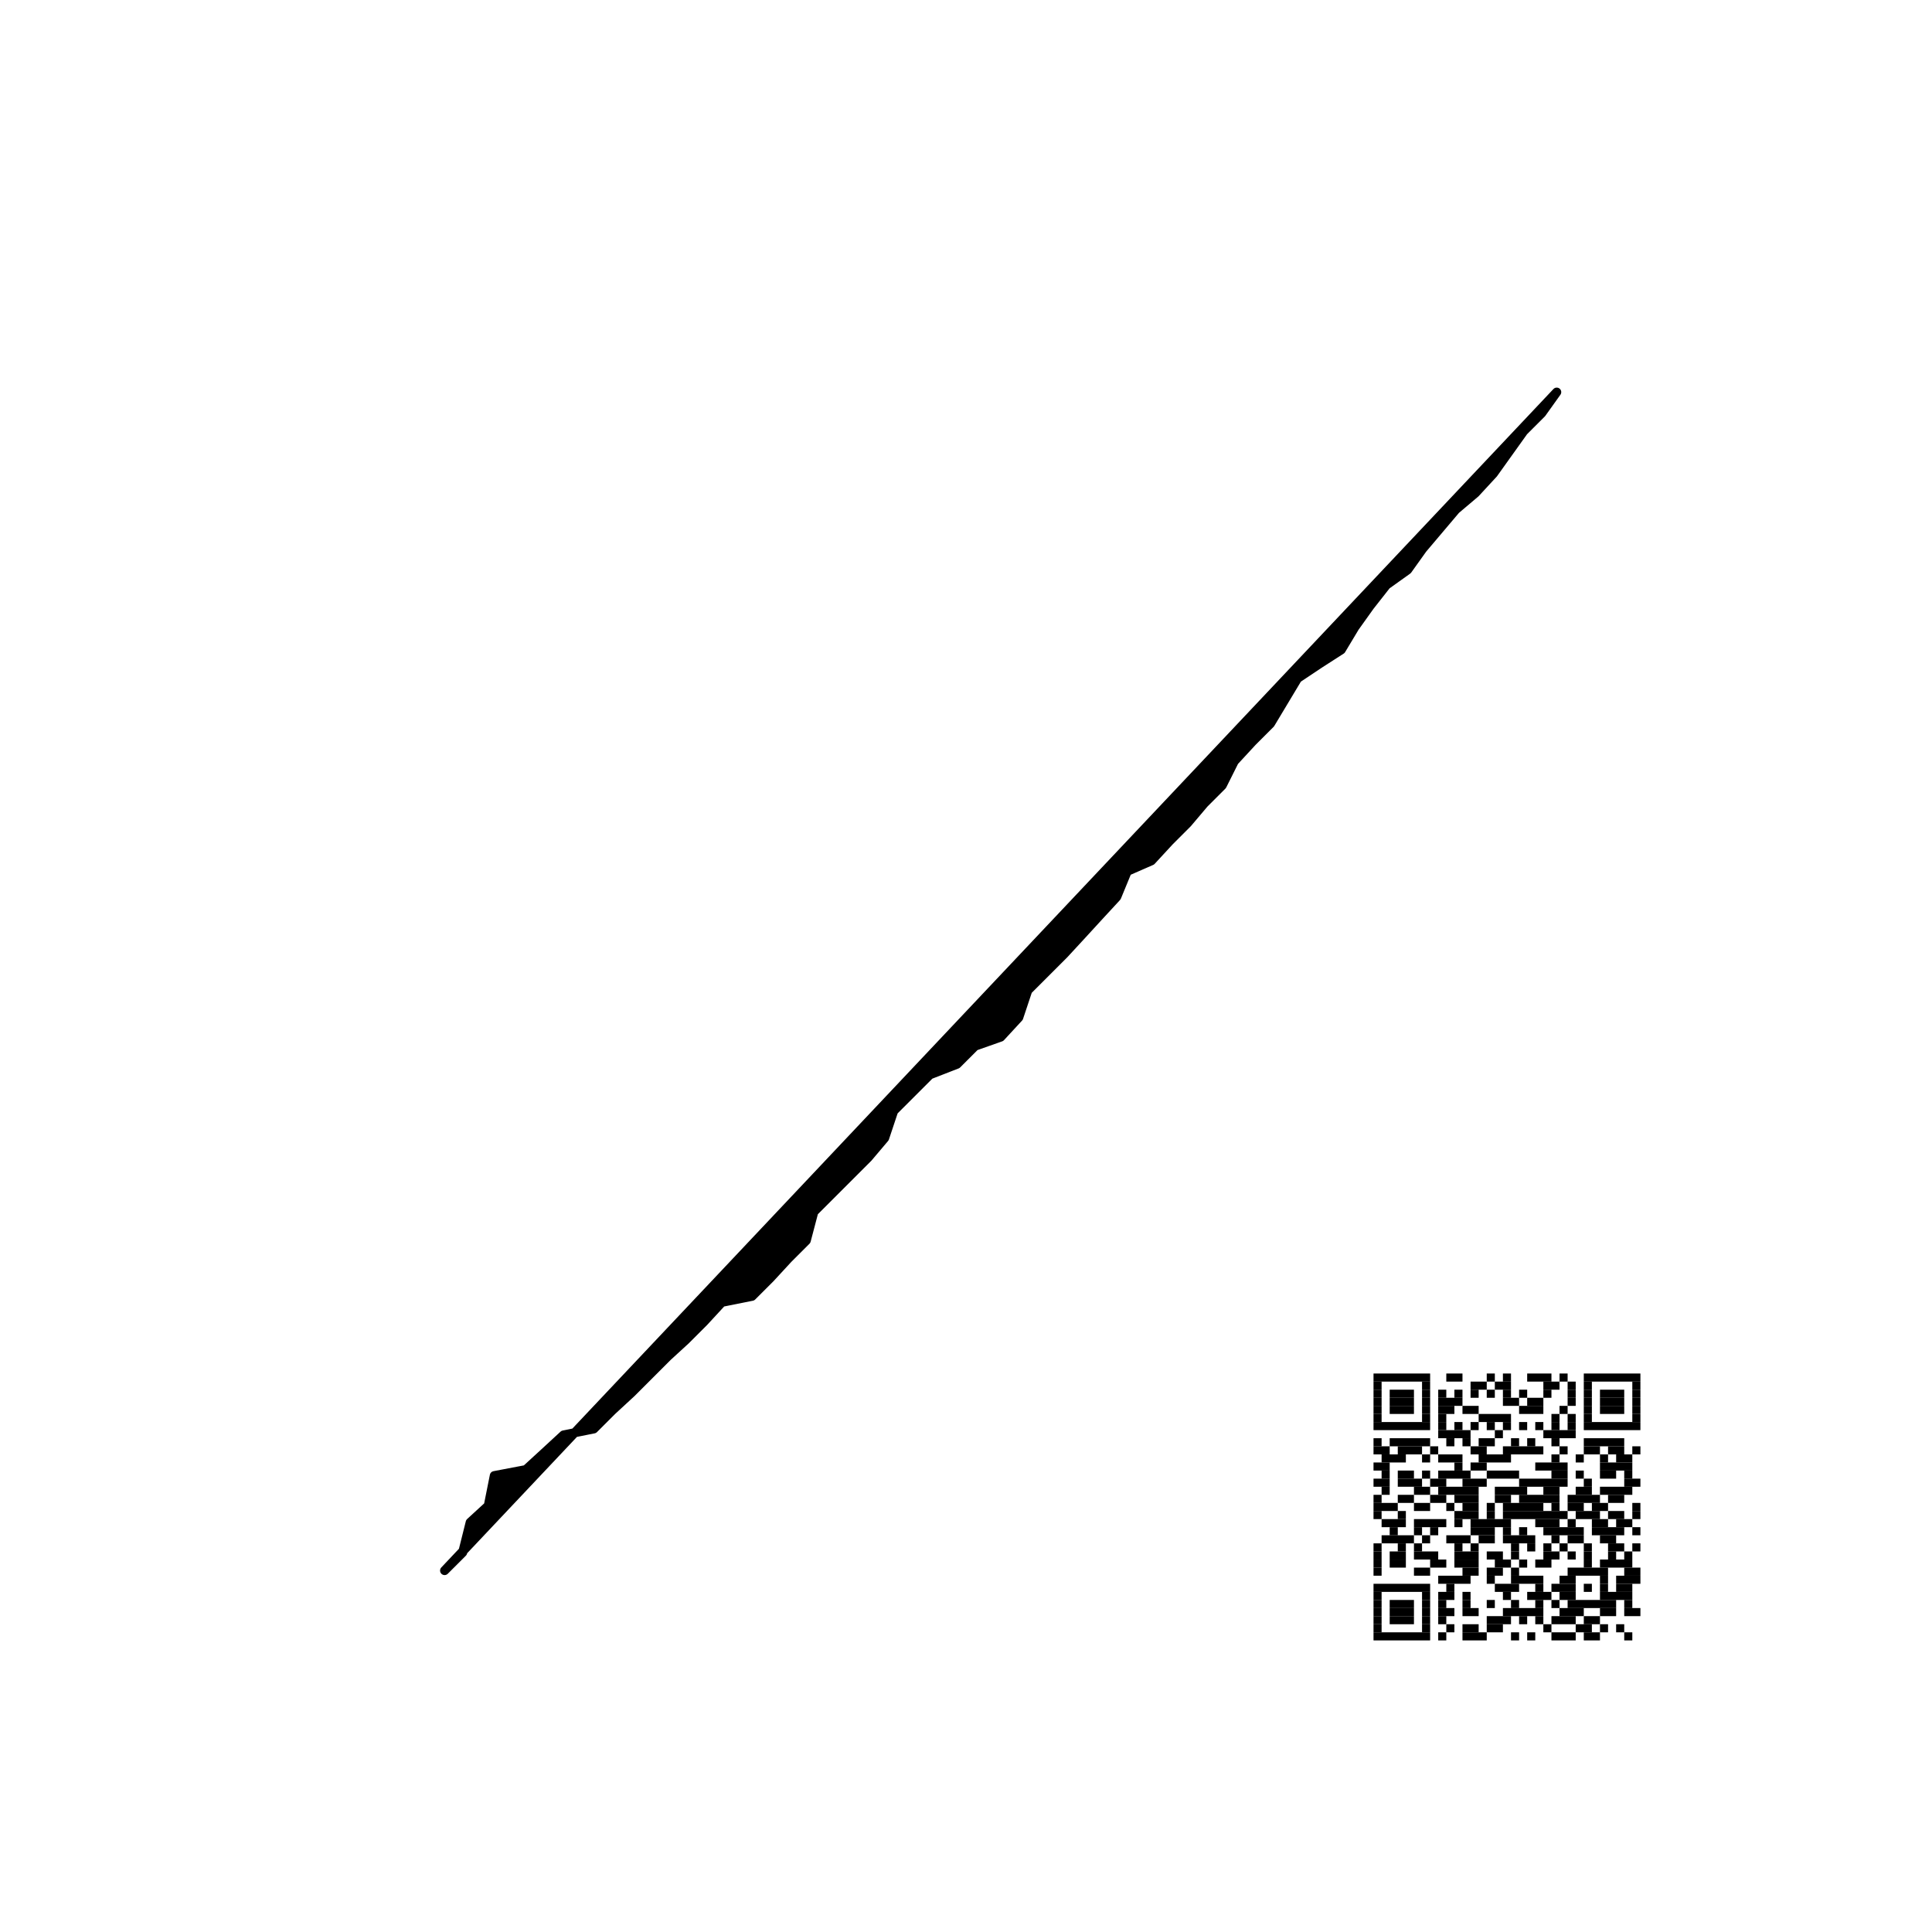
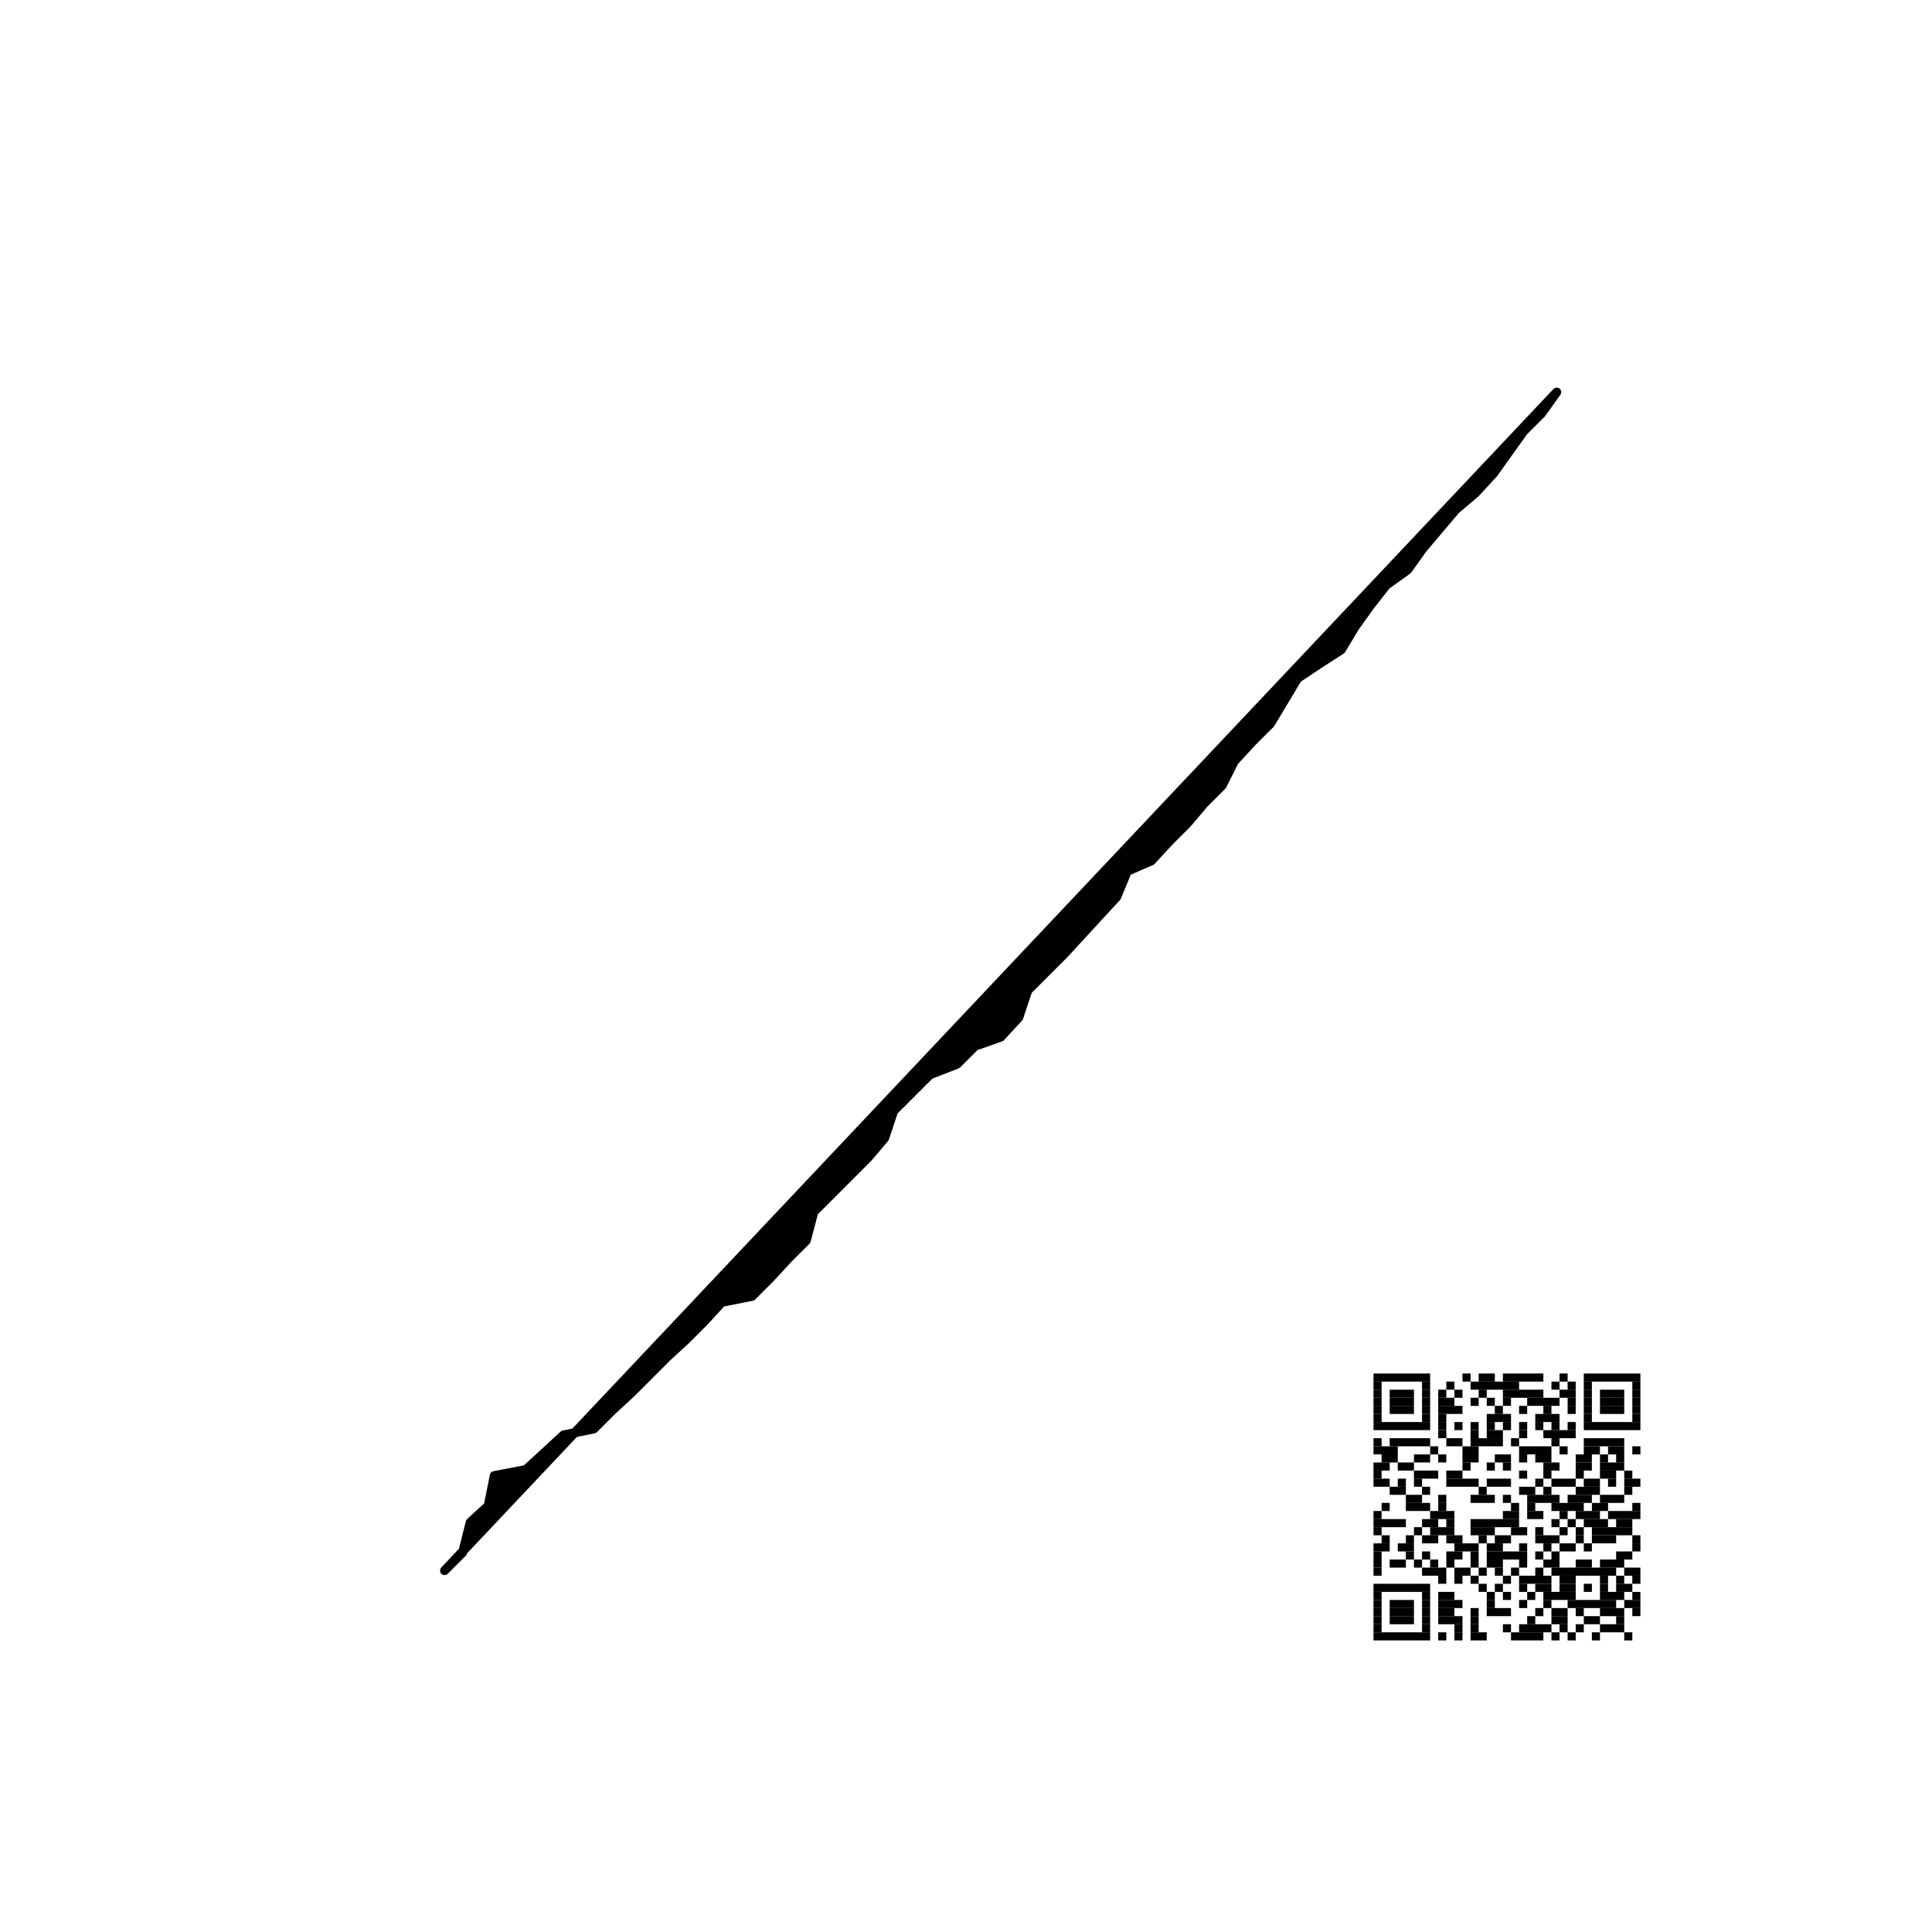
<svg xmlns="http://www.w3.org/2000/svg" viewBox="0 0 1000 1000" width="1000" height="1000">
  <g transform="translate(110 100) scale(780.0 780.0) translate(-0.0 -0.0)">
    <path d="M 0.154 0.914 L 0.166 0.902 L 0.171 0.882 L 0.183 0.871 L 0.187 0.851 L 0.208 0.847 L 0.22 0.836 L 0.233 0.824 L 0.253 0.82 L 0.265 0.808 L 0.278 0.796 L 0.29 0.784 L 0.302 0.772 L 0.314 0.761 L 0.326 0.749 L 0.338 0.736 L 0.358 0.732 L 0.37 0.72 L 0.382 0.707 L 0.394 0.695 L 0.399 0.676 L 0.411 0.664 L 0.423 0.652 L 0.435 0.64 L 0.446 0.627 L 0.452 0.609 L 0.464 0.597 L 0.476 0.585 L 0.494 0.578 L 0.506 0.566 L 0.523 0.56 L 0.535 0.547 L 0.541 0.529 L 0.553 0.517 L 0.565 0.505 L 0.577 0.492 L 0.588 0.48 L 0.6 0.467 L 0.607 0.45 L 0.623 0.443 L 0.635 0.43 L 0.647 0.418 L 0.658 0.405 L 0.67 0.393 L 0.678 0.377 L 0.69 0.364 L 0.702 0.352 L 0.711 0.337 L 0.72 0.322 L 0.735 0.312 L 0.749 0.303 L 0.758 0.288 L 0.768 0.274 L 0.779 0.26 L 0.793 0.25 L 0.803 0.236 L 0.814 0.223 L 0.825 0.21 L 0.838 0.199 L 0.85 0.186 L 0.86 0.172 L 0.87 0.158 L 0.882 0.146 L 0.892 0.132 Z" fill="black" stroke="black" stroke-width="0.006" stroke-linejoin="round" stroke-linecap="round" />
  </g>
  <g transform="translate(690 690) scale(0.5232558 0.5232558) translate(-0.0 -0.0)">
    <rect x="40" y="40" width="56" height="8" />
-     <rect x="112" y="40" width="16" height="8" />
-     <rect x="152" y="40" width="8" height="8" />
-     <rect x="168" y="40" width="8" height="8" />
-     <rect x="192" y="40" width="24" height="8" />
+     <rect x="128" y="40" width="8" height="8" />
+     <rect x="144" y="40" width="16" height="8" />
+     <rect x="168" y="40" width="40" height="8" />
    <rect x="224" y="40" width="8" height="8" />
    <rect x="248" y="40" width="56" height="8" />
    <rect x="40" y="48" width="8" height="8" />
    <rect x="88" y="48" width="8" height="8" />
-     <rect x="136" y="48" width="16" height="8" />
-     <rect x="160" y="48" width="16" height="8" />
-     <rect x="208" y="48" width="16" height="8" />
+     <rect x="112" y="48" width="8" height="8" />
+     <rect x="136" y="48" width="48" height="8" />
+     <rect x="216" y="48" width="8" height="8" />
    <rect x="232" y="48" width="8" height="8" />
    <rect x="248" y="48" width="8" height="8" />
    <rect x="296" y="48" width="8" height="8" />
    <rect x="40" y="56" width="8" height="8" />
    <rect x="56" y="56" width="24" height="8" />
    <rect x="88" y="56" width="8" height="8" />
    <rect x="104" y="56" width="8" height="8" />
    <rect x="120" y="56" width="8" height="8" />
-     <rect x="136" y="56" width="8" height="8" />
-     <rect x="152" y="56" width="8" height="8" />
-     <rect x="168" y="56" width="8" height="8" />
-     <rect x="184" y="56" width="8" height="8" />
-     <rect x="208" y="56" width="8" height="8" />
-     <rect x="232" y="56" width="8" height="8" />
+     <rect x="144" y="56" width="8" height="8" />
+     <rect x="168" y="56" width="40" height="8" />
+     <rect x="224" y="56" width="16" height="8" />
    <rect x="248" y="56" width="8" height="8" />
    <rect x="264" y="56" width="24" height="8" />
    <rect x="296" y="56" width="8" height="8" />
    <rect x="40" y="64" width="8" height="8" />
    <rect x="56" y="64" width="24" height="8" />
    <rect x="88" y="64" width="8" height="8" />
-     <rect x="104" y="64" width="24" height="8" />
-     <rect x="168" y="64" width="16" height="8" />
-     <rect x="192" y="64" width="16" height="8" />
+     <rect x="104" y="64" width="16" height="8" />
+     <rect x="136" y="64" width="8" height="8" />
+     <rect x="152" y="64" width="8" height="8" />
+     <rect x="168" y="64" width="8" height="8" />
+     <rect x="192" y="64" width="32" height="8" />
    <rect x="232" y="64" width="8" height="8" />
    <rect x="248" y="64" width="8" height="8" />
    <rect x="264" y="64" width="24" height="8" />
    <rect x="296" y="64" width="8" height="8" />
    <rect x="40" y="72" width="8" height="8" />
    <rect x="56" y="72" width="24" height="8" />
    <rect x="88" y="72" width="8" height="8" />
-     <rect x="104" y="72" width="16" height="8" />
-     <rect x="128" y="72" width="16" height="8" />
-     <rect x="184" y="72" width="24" height="8" />
-     <rect x="224" y="72" width="8" height="8" />
+     <rect x="104" y="72" width="24" height="8" />
+     <rect x="160" y="72" width="8" height="8" />
+     <rect x="184" y="72" width="8" height="8" />
+     <rect x="208" y="72" width="8" height="8" />
+     <rect x="232" y="72" width="8" height="8" />
    <rect x="248" y="72" width="8" height="8" />
    <rect x="264" y="72" width="24" height="8" />
    <rect x="296" y="72" width="8" height="8" />
    <rect x="40" y="80" width="8" height="8" />
    <rect x="88" y="80" width="8" height="8" />
    <rect x="104" y="80" width="8" height="8" />
-     <rect x="144" y="80" width="32" height="8" />
-     <rect x="216" y="80" width="8" height="8" />
-     <rect x="232" y="80" width="8" height="8" />
+     <rect x="152" y="80" width="24" height="8" />
+     <rect x="200" y="80" width="24" height="8" />
    <rect x="248" y="80" width="8" height="8" />
    <rect x="296" y="80" width="8" height="8" />
    <rect x="40" y="88" width="56" height="8" />
    <rect x="104" y="88" width="8" height="8" />
    <rect x="120" y="88" width="8" height="8" />
    <rect x="136" y="88" width="8" height="8" />
    <rect x="152" y="88" width="8" height="8" />
    <rect x="168" y="88" width="8" height="8" />
    <rect x="184" y="88" width="8" height="8" />
    <rect x="200" y="88" width="8" height="8" />
    <rect x="216" y="88" width="8" height="8" />
    <rect x="232" y="88" width="8" height="8" />
    <rect x="248" y="88" width="56" height="8" />
-     <rect x="104" y="96" width="32" height="8" />
-     <rect x="160" y="96" width="8" height="8" />
+     <rect x="104" y="96" width="8" height="8" />
+     <rect x="136" y="96" width="8" height="8" />
+     <rect x="152" y="96" width="16" height="8" />
+     <rect x="184" y="96" width="8" height="8" />
    <rect x="208" y="96" width="32" height="8" />
    <rect x="40" y="104" width="8" height="8" />
    <rect x="56" y="104" width="40" height="8" />
-     <rect x="112" y="104" width="8" height="8" />
-     <rect x="128" y="104" width="8" height="8" />
-     <rect x="144" y="104" width="16" height="8" />
+     <rect x="112" y="104" width="16" height="8" />
+     <rect x="136" y="104" width="32" height="8" />
    <rect x="176" y="104" width="8" height="8" />
-     <rect x="192" y="104" width="8" height="8" />
    <rect x="216" y="104" width="8" height="8" />
    <rect x="248" y="104" width="40" height="8" />
-     <rect x="40" y="112" width="16" height="8" />
-     <rect x="64" y="112" width="24" height="8" />
+     <rect x="40" y="112" width="24" height="8" />
    <rect x="96" y="112" width="8" height="8" />
-     <rect x="136" y="112" width="16" height="8" />
-     <rect x="168" y="112" width="40" height="8" />
+     <rect x="128" y="112" width="16" height="8" />
+     <rect x="184" y="112" width="32" height="8" />
    <rect x="224" y="112" width="8" height="8" />
    <rect x="248" y="112" width="16" height="8" />
    <rect x="272" y="112" width="16" height="8" />
    <rect x="296" y="112" width="8" height="8" />
-     <rect x="48" y="120" width="24" height="8" />
-     <rect x="88" y="120" width="8" height="8" />
-     <rect x="104" y="120" width="24" height="8" />
-     <rect x="144" y="120" width="32" height="8" />
-     <rect x="216" y="120" width="8" height="8" />
-     <rect x="240" y="120" width="8" height="8" />
+     <rect x="48" y="120" width="16" height="8" />
+     <rect x="80" y="120" width="16" height="8" />
+     <rect x="104" y="120" width="8" height="8" />
+     <rect x="128" y="120" width="16" height="8" />
+     <rect x="160" y="120" width="16" height="8" />
+     <rect x="184" y="120" width="8" height="8" />
+     <rect x="200" y="120" width="16" height="8" />
+     <rect x="240" y="120" width="16" height="8" />
    <rect x="264" y="120" width="8" height="8" />
-     <rect x="280" y="120" width="16" height="8" />
+     <rect x="280" y="120" width="8" height="8" />
    <rect x="40" y="128" width="16" height="8" />
-     <rect x="120" y="128" width="8" height="8" />
-     <rect x="136" y="128" width="16" height="8" />
-     <rect x="200" y="128" width="32" height="8" />
-     <rect x="264" y="128" width="32" height="8" />
-     <rect x="48" y="136" width="8" height="8" />
-     <rect x="64" y="136" width="16" height="8" />
-     <rect x="88" y="136" width="8" height="8" />
-     <rect x="104" y="136" width="32" height="8" />
-     <rect x="152" y="136" width="32" height="8" />
-     <rect x="216" y="136" width="16" height="8" />
+     <rect x="64" y="128" width="16" height="8" />
+     <rect x="128" y="128" width="8" height="8" />
+     <rect x="152" y="128" width="8" height="8" />
+     <rect x="168" y="128" width="8" height="8" />
+     <rect x="208" y="128" width="16" height="8" />
+     <rect x="240" y="128" width="16" height="8" />
+     <rect x="264" y="128" width="24" height="8" />
+     <rect x="40" y="136" width="8" height="8" />
+     <rect x="80" y="136" width="24" height="8" />
+     <rect x="112" y="136" width="16" height="8" />
+     <rect x="184" y="136" width="8" height="8" />
+     <rect x="208" y="136" width="8" height="8" />
    <rect x="240" y="136" width="8" height="8" />
    <rect x="264" y="136" width="16" height="8" />
    <rect x="288" y="136" width="8" height="8" />
    <rect x="40" y="144" width="16" height="8" />
-     <rect x="64" y="144" width="24" height="8" />
-     <rect x="96" y="144" width="16" height="8" />
-     <rect x="128" y="144" width="24" height="8" />
-     <rect x="184" y="144" width="48" height="8" />
-     <rect x="248" y="144" width="8" height="8" />
+     <rect x="64" y="144" width="8" height="8" />
+     <rect x="80" y="144" width="8" height="8" />
+     <rect x="112" y="144" width="32" height="8" />
+     <rect x="152" y="144" width="24" height="8" />
+     <rect x="200" y="144" width="8" height="8" />
+     <rect x="216" y="144" width="24" height="8" />
+     <rect x="248" y="144" width="16" height="8" />
+     <rect x="272" y="144" width="8" height="8" />
    <rect x="288" y="144" width="16" height="8" />
-     <rect x="48" y="152" width="8" height="8" />
-     <rect x="80" y="152" width="16" height="8" />
-     <rect x="104" y="152" width="40" height="8" />
-     <rect x="160" y="152" width="32" height="8" />
-     <rect x="208" y="152" width="16" height="8" />
-     <rect x="240" y="152" width="16" height="8" />
-     <rect x="264" y="152" width="32" height="8" />
-     <rect x="40" y="160" width="8" height="8" />
-     <rect x="64" y="160" width="16" height="8" />
-     <rect x="96" y="160" width="16" height="8" />
-     <rect x="120" y="160" width="24" height="8" />
-     <rect x="160" y="160" width="16" height="8" />
-     <rect x="184" y="160" width="40" height="8" />
-     <rect x="232" y="160" width="32" height="8" />
-     <rect x="272" y="160" width="16" height="8" />
-     <rect x="40" y="168" width="24" height="8" />
-     <rect x="80" y="168" width="16" height="8" />
-     <rect x="112" y="168" width="8" height="8" />
-     <rect x="128" y="168" width="16" height="8" />
-     <rect x="152" y="168" width="8" height="8" />
-     <rect x="168" y="168" width="40" height="8" />
-     <rect x="216" y="168" width="8" height="8" />
-     <rect x="232" y="168" width="16" height="8" />
+     <rect x="56" y="152" width="16" height="8" />
+     <rect x="88" y="152" width="8" height="8" />
+     <rect x="144" y="152" width="8" height="8" />
+     <rect x="184" y="152" width="16" height="8" />
+     <rect x="208" y="152" width="8" height="8" />
+     <rect x="240" y="152" width="24" height="8" />
+     <rect x="288" y="152" width="8" height="8" />
+     <rect x="72" y="160" width="16" height="8" />
+     <rect x="104" y="160" width="8" height="8" />
+     <rect x="136" y="160" width="24" height="8" />
+     <rect x="168" y="160" width="8" height="8" />
+     <rect x="192" y="160" width="32" height="8" />
+     <rect x="232" y="160" width="24" height="8" />
+     <rect x="264" y="160" width="24" height="8" />
+     <rect x="48" y="168" width="8" height="8" />
+     <rect x="72" y="168" width="24" height="8" />
+     <rect x="104" y="168" width="8" height="8" />
+     <rect x="176" y="168" width="8" height="8" />
+     <rect x="192" y="168" width="8" height="8" />
+     <rect x="216" y="168" width="32" height="8" />
    <rect x="256" y="168" width="16" height="8" />
    <rect x="296" y="168" width="8" height="8" />
    <rect x="40" y="176" width="8" height="8" />
-     <rect x="64" y="176" width="8" height="8" />
-     <rect x="120" y="176" width="24" height="8" />
-     <rect x="152" y="176" width="8" height="8" />
-     <rect x="168" y="176" width="64" height="8" />
+     <rect x="96" y="176" width="24" height="8" />
+     <rect x="168" y="176" width="16" height="8" />
+     <rect x="192" y="176" width="16" height="8" />
+     <rect x="224" y="176" width="8" height="8" />
    <rect x="240" y="176" width="24" height="8" />
-     <rect x="272" y="176" width="16" height="8" />
-     <rect x="296" y="176" width="8" height="8" />
-     <rect x="48" y="184" width="24" height="8" />
-     <rect x="80" y="184" width="32" height="8" />
-     <rect x="120" y="184" width="8" height="8" />
-     <rect x="136" y="184" width="40" height="8" />
-     <rect x="200" y="184" width="24" height="8" />
+     <rect x="272" y="176" width="32" height="8" />
+     <rect x="40" y="184" width="32" height="8" />
+     <rect x="88" y="184" width="16" height="8" />
+     <rect x="112" y="184" width="8" height="8" />
+     <rect x="136" y="184" width="48" height="8" />
+     <rect x="216" y="184" width="8" height="8" />
    <rect x="232" y="184" width="8" height="8" />
-     <rect x="256" y="184" width="16" height="8" />
+     <rect x="248" y="184" width="24" height="8" />
    <rect x="280" y="184" width="16" height="8" />
-     <rect x="56" y="192" width="8" height="8" />
+     <rect x="40" y="192" width="8" height="8" />
    <rect x="80" y="192" width="8" height="8" />
-     <rect x="96" y="192" width="8" height="8" />
+     <rect x="96" y="192" width="24" height="8" />
    <rect x="136" y="192" width="24" height="8" />
-     <rect x="168" y="192" width="8" height="8" />
-     <rect x="184" y="192" width="8" height="8" />
-     <rect x="208" y="192" width="40" height="8" />
-     <rect x="256" y="192" width="32" height="8" />
-     <rect x="296" y="192" width="8" height="8" />
-     <rect x="48" y="200" width="32" height="8" />
-     <rect x="88" y="200" width="8" height="8" />
-     <rect x="112" y="200" width="24" height="8" />
-     <rect x="144" y="200" width="16" height="8" />
-     <rect x="168" y="200" width="32" height="8" />
-     <rect x="216" y="200" width="8" height="8" />
-     <rect x="232" y="200" width="16" height="8" />
-     <rect x="264" y="200" width="16" height="8" />
-     <rect x="40" y="208" width="8" height="8" />
-     <rect x="64" y="208" width="8" height="8" />
-     <rect x="80" y="208" width="8" height="8" />
-     <rect x="120" y="208" width="8" height="8" />
-     <rect x="136" y="208" width="8" height="8" />
-     <rect x="176" y="208" width="8" height="8" />
-     <rect x="192" y="208" width="8" height="8" />
+     <rect x="176" y="192" width="16" height="8" />
+     <rect x="200" y="192" width="8" height="8" />
+     <rect x="224" y="192" width="8" height="8" />
+     <rect x="240" y="192" width="8" height="8" />
+     <rect x="256" y="192" width="40" height="8" />
+     <rect x="48" y="200" width="8" height="8" />
+     <rect x="72" y="200" width="8" height="8" />
+     <rect x="88" y="200" width="16" height="8" />
+     <rect x="112" y="200" width="16" height="8" />
+     <rect x="144" y="200" width="8" height="8" />
+     <rect x="160" y="200" width="16" height="8" />
+     <rect x="200" y="200" width="24" height="8" />
+     <rect x="240" y="200" width="8" height="8" />
+     <rect x="256" y="200" width="24" height="8" />
+     <rect x="296" y="200" width="8" height="8" />
+     <rect x="40" y="208" width="16" height="8" />
+     <rect x="64" y="208" width="16" height="8" />
+     <rect x="120" y="208" width="24" height="8" />
+     <rect x="152" y="208" width="16" height="8" />
+     <rect x="184" y="208" width="8" height="8" />
    <rect x="208" y="208" width="8" height="8" />
-     <rect x="224" y="208" width="8" height="8" />
+     <rect x="224" y="208" width="16" height="8" />
    <rect x="248" y="208" width="8" height="8" />
-     <rect x="272" y="208" width="16" height="8" />
    <rect x="296" y="208" width="8" height="8" />
    <rect x="40" y="216" width="8" height="8" />
-     <rect x="56" y="216" width="16" height="8" />
-     <rect x="80" y="216" width="24" height="8" />
-     <rect x="120" y="216" width="24" height="8" />
-     <rect x="152" y="216" width="16" height="8" />
-     <rect x="176" y="216" width="8" height="8" />
-     <rect x="208" y="216" width="16" height="8" />
-     <rect x="232" y="216" width="8" height="8" />
-     <rect x="248" y="216" width="8" height="8" />
-     <rect x="272" y="216" width="8" height="8" />
-     <rect x="288" y="216" width="8" height="8" />
+     <rect x="72" y="216" width="8" height="8" />
+     <rect x="88" y="216" width="8" height="8" />
+     <rect x="112" y="216" width="16" height="8" />
+     <rect x="136" y="216" width="8" height="8" />
+     <rect x="152" y="216" width="40" height="8" />
+     <rect x="200" y="216" width="8" height="8" />
+     <rect x="216" y="216" width="8" height="8" />
+     <rect x="280" y="216" width="16" height="8" />
    <rect x="40" y="224" width="8" height="8" />
    <rect x="56" y="224" width="16" height="8" />
-     <rect x="96" y="224" width="16" height="8" />
-     <rect x="120" y="224" width="24" height="8" />
-     <rect x="160" y="224" width="16" height="8" />
+     <rect x="80" y="224" width="8" height="8" />
+     <rect x="96" y="224" width="8" height="8" />
+     <rect x="112" y="224" width="8" height="8" />
+     <rect x="136" y="224" width="8" height="8" />
+     <rect x="152" y="224" width="16" height="8" />
    <rect x="184" y="224" width="8" height="8" />
-     <rect x="200" y="224" width="16" height="8" />
-     <rect x="248" y="224" width="8" height="8" />
-     <rect x="264" y="224" width="32" height="8" />
+     <rect x="208" y="224" width="16" height="8" />
+     <rect x="240" y="224" width="16" height="8" />
+     <rect x="264" y="224" width="24" height="8" />
    <rect x="40" y="232" width="8" height="8" />
-     <rect x="80" y="232" width="16" height="8" />
-     <rect x="128" y="232" width="16" height="8" />
-     <rect x="152" y="232" width="16" height="8" />
+     <rect x="88" y="232" width="24" height="8" />
+     <rect x="120" y="232" width="16" height="8" />
+     <rect x="144" y="232" width="8" height="8" />
+     <rect x="160" y="232" width="8" height="8" />
    <rect x="176" y="232" width="8" height="8" />
-     <rect x="232" y="232" width="40" height="8" />
+     <rect x="200" y="232" width="8" height="8" />
+     <rect x="216" y="232" width="64" height="8" />
    <rect x="288" y="232" width="16" height="8" />
-     <rect x="104" y="240" width="32" height="8" />
-     <rect x="152" y="240" width="8" height="8" />
-     <rect x="176" y="240" width="32" height="8" />
+     <rect x="104" y="240" width="8" height="8" />
+     <rect x="120" y="240" width="8" height="8" />
+     <rect x="136" y="240" width="8" height="8" />
+     <rect x="168" y="240" width="8" height="8" />
+     <rect x="184" y="240" width="32" height="8" />
    <rect x="224" y="240" width="16" height="8" />
    <rect x="264" y="240" width="8" height="8" />
-     <rect x="280" y="240" width="24" height="8" />
+     <rect x="280" y="240" width="8" height="8" />
+     <rect x="296" y="240" width="8" height="8" />
    <rect x="40" y="248" width="56" height="8" />
-     <rect x="112" y="248" width="8" height="8" />
-     <rect x="160" y="248" width="24" height="8" />
-     <rect x="200" y="248" width="8" height="8" />
-     <rect x="216" y="248" width="24" height="8" />
+     <rect x="144" y="248" width="8" height="8" />
+     <rect x="160" y="248" width="8" height="8" />
+     <rect x="184" y="248" width="8" height="8" />
+     <rect x="200" y="248" width="16" height="8" />
+     <rect x="224" y="248" width="16" height="8" />
    <rect x="248" y="248" width="8" height="8" />
    <rect x="264" y="248" width="8" height="8" />
    <rect x="280" y="248" width="16" height="8" />
    <rect x="40" y="256" width="8" height="8" />
    <rect x="88" y="256" width="8" height="8" />
    <rect x="104" y="256" width="16" height="8" />
-     <rect x="128" y="256" width="8" height="8" />
+     <rect x="152" y="256" width="8" height="8" />
    <rect x="168" y="256" width="8" height="8" />
-     <rect x="192" y="256" width="24" height="8" />
-     <rect x="224" y="256" width="16" height="8" />
-     <rect x="264" y="256" width="32" height="8" />
+     <rect x="192" y="256" width="8" height="8" />
+     <rect x="208" y="256" width="32" height="8" />
+     <rect x="264" y="256" width="24" height="8" />
+     <rect x="296" y="256" width="8" height="8" />
    <rect x="40" y="264" width="8" height="8" />
    <rect x="56" y="264" width="24" height="8" />
    <rect x="88" y="264" width="8" height="8" />
-     <rect x="104" y="264" width="8" height="8" />
-     <rect x="128" y="264" width="8" height="8" />
+     <rect x="104" y="264" width="24" height="8" />
    <rect x="152" y="264" width="8" height="8" />
-     <rect x="176" y="264" width="8" height="8" />
-     <rect x="200" y="264" width="8" height="8" />
-     <rect x="216" y="264" width="8" height="8" />
+     <rect x="184" y="264" width="8" height="8" />
+     <rect x="208" y="264" width="8" height="8" />
    <rect x="232" y="264" width="48" height="8" />
-     <rect x="288" y="264" width="8" height="8" />
+     <rect x="288" y="264" width="16" height="8" />
    <rect x="40" y="272" width="8" height="8" />
    <rect x="56" y="272" width="24" height="8" />
    <rect x="88" y="272" width="8" height="8" />
    <rect x="104" y="272" width="16" height="8" />
-     <rect x="128" y="272" width="16" height="8" />
-     <rect x="168" y="272" width="40" height="8" />
-     <rect x="224" y="272" width="24" height="8" />
-     <rect x="264" y="272" width="16" height="8" />
-     <rect x="288" y="272" width="16" height="8" />
+     <rect x="136" y="272" width="8" height="8" />
+     <rect x="152" y="272" width="24" height="8" />
+     <rect x="200" y="272" width="8" height="8" />
+     <rect x="216" y="272" width="16" height="8" />
+     <rect x="240" y="272" width="8" height="8" />
+     <rect x="264" y="272" width="24" height="8" />
+     <rect x="296" y="272" width="8" height="8" />
    <rect x="40" y="280" width="8" height="8" />
    <rect x="56" y="280" width="24" height="8" />
    <rect x="88" y="280" width="8" height="8" />
-     <rect x="104" y="280" width="8" height="8" />
-     <rect x="152" y="280" width="24" height="8" />
-     <rect x="184" y="280" width="8" height="8" />
-     <rect x="200" y="280" width="8" height="8" />
-     <rect x="216" y="280" width="24" height="8" />
+     <rect x="104" y="280" width="24" height="8" />
+     <rect x="136" y="280" width="8" height="8" />
+     <rect x="192" y="280" width="8" height="8" />
+     <rect x="216" y="280" width="16" height="8" />
    <rect x="248" y="280" width="16" height="8" />
+     <rect x="280" y="280" width="8" height="8" />
    <rect x="40" y="288" width="8" height="8" />
    <rect x="88" y="288" width="8" height="8" />
-     <rect x="112" y="288" width="8" height="8" />
-     <rect x="128" y="288" width="16" height="8" />
-     <rect x="152" y="288" width="16" height="8" />
-     <rect x="208" y="288" width="8" height="8" />
-     <rect x="240" y="288" width="16" height="8" />
-     <rect x="264" y="288" width="8" height="8" />
-     <rect x="280" y="288" width="8" height="8" />
+     <rect x="120" y="288" width="8" height="8" />
+     <rect x="136" y="288" width="8" height="8" />
+     <rect x="168" y="288" width="8" height="8" />
+     <rect x="184" y="288" width="32" height="8" />
+     <rect x="224" y="288" width="8" height="8" />
+     <rect x="240" y="288" width="8" height="8" />
+     <rect x="264" y="288" width="24" height="8" />
    <rect x="40" y="296" width="56" height="8" />
    <rect x="104" y="296" width="8" height="8" />
-     <rect x="128" y="296" width="24" height="8" />
-     <rect x="176" y="296" width="8" height="8" />
-     <rect x="192" y="296" width="8" height="8" />
-     <rect x="216" y="296" width="24" height="8" />
-     <rect x="248" y="296" width="16" height="8" />
+     <rect x="120" y="296" width="8" height="8" />
+     <rect x="136" y="296" width="16" height="8" />
+     <rect x="176" y="296" width="32" height="8" />
+     <rect x="216" y="296" width="8" height="8" />
+     <rect x="232" y="296" width="8" height="8" />
+     <rect x="256" y="296" width="8" height="8" />
    <rect x="288" y="296" width="8" height="8" />
  </g>
</svg>
